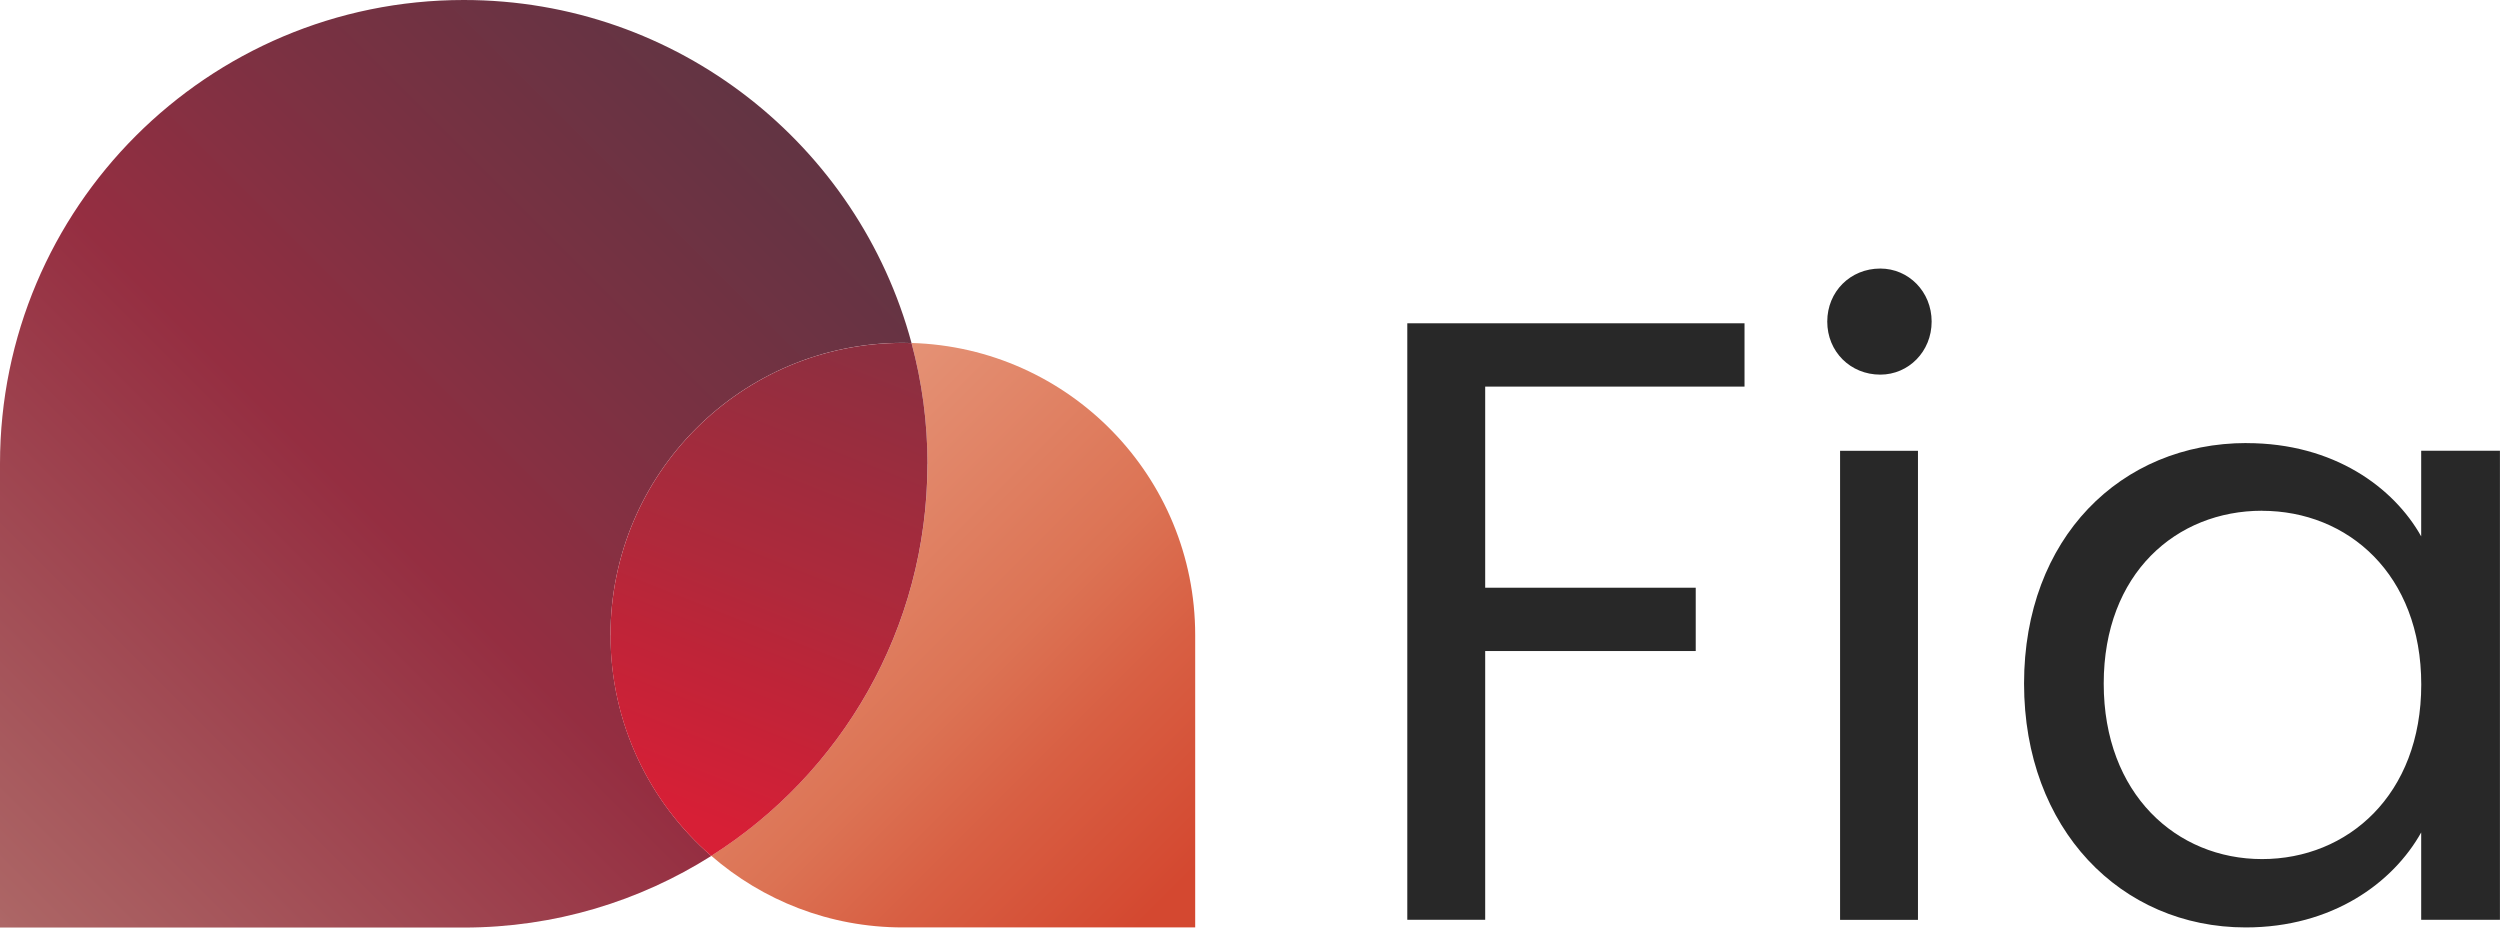
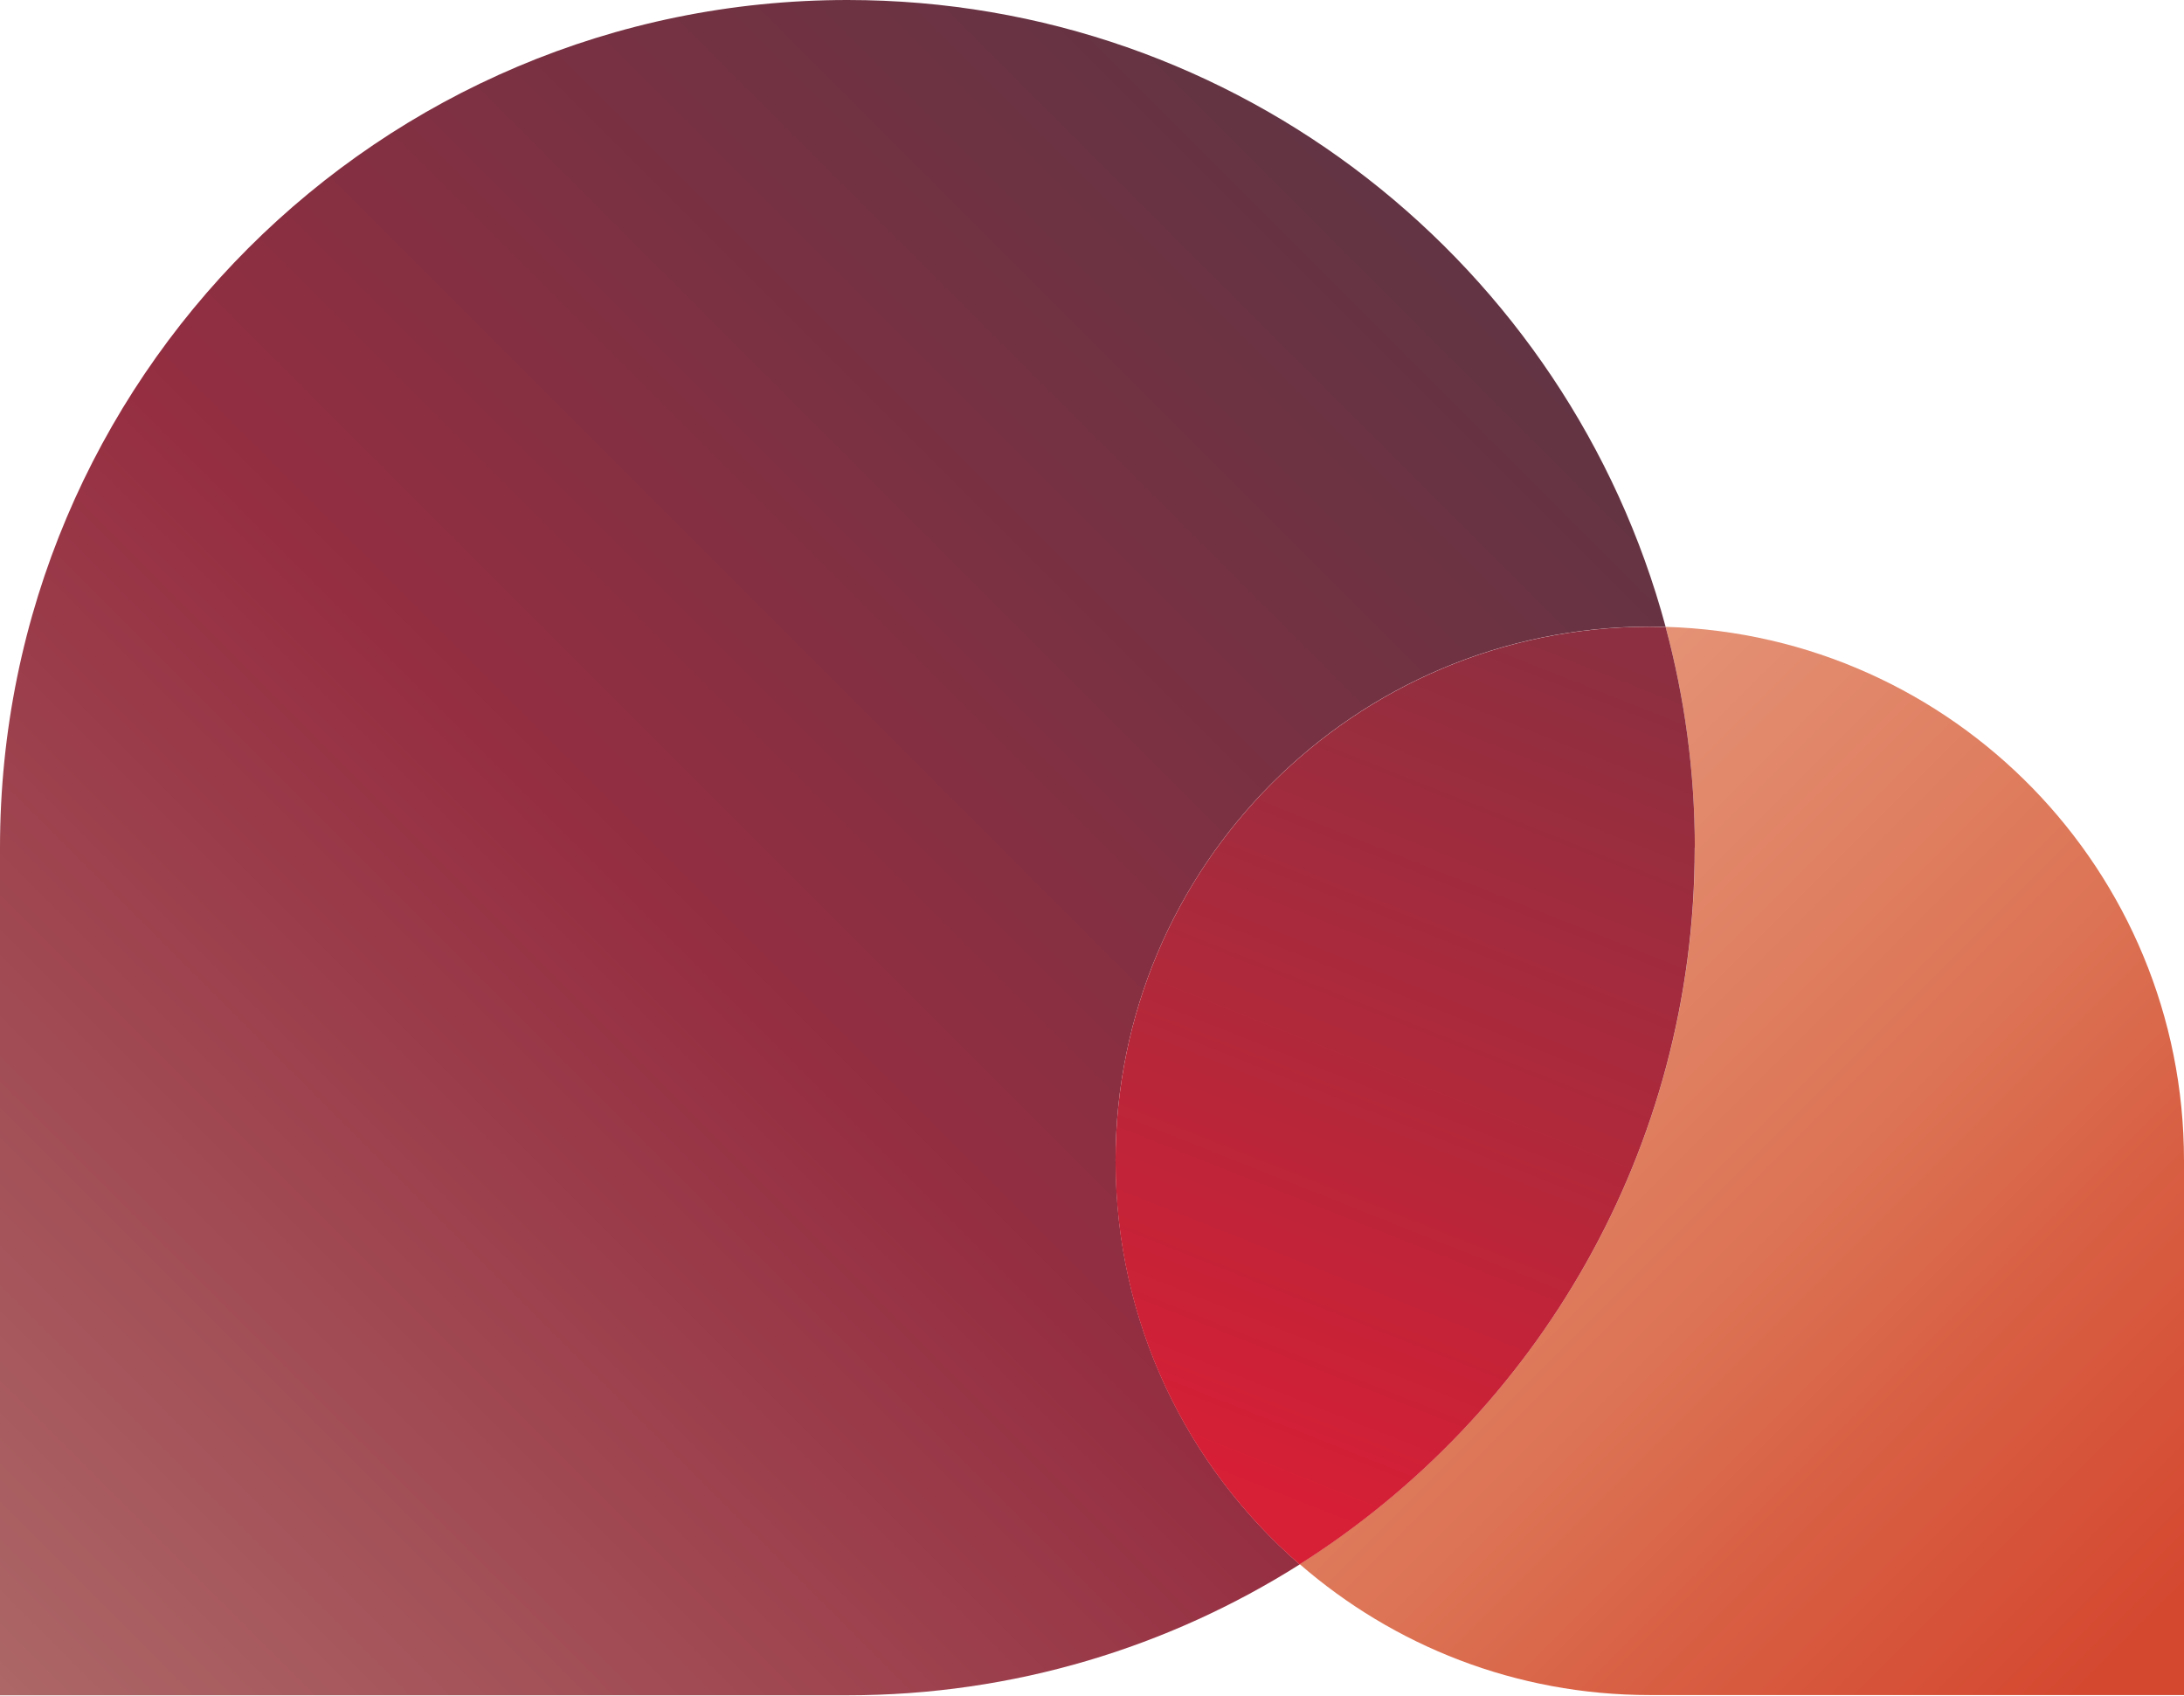
- <svg xmlns="http://www.w3.org/2000/svg" id="Layer_2" viewBox="0 0 382.24 141.81">
+ <svg xmlns="http://www.w3.org/2000/svg" id="Layer_2" viewBox="0 0 182.74 141.81">
  <defs>
-     <style>.cls-1{fill:url(#Red_gradient);}.cls-1,.cls-2,.cls-3,.cls-4{stroke-width:0px;}.cls-2{fill:url(#Autumn_Crimson);}.cls-3{fill:#282828;}.cls-4{fill:url(#Autumn_Red_Orange);}</style>
+     <style>.cls-1{fill:url(#Red_gradient);}.cls-1,.cls-2,.cls-3{stroke-width:0px;}.cls-2{fill:url(#Autumn_Crimson);}.cls-3{fill:url(#Autumn_Red_Orange);}</style>
    <linearGradient id="Autumn_Crimson" x1="-.06" y1="140.63" x2="119.21" y2="21.36" gradientUnits="userSpaceOnUse">
      <stop offset="0" stop-color="#ad6767" />
      <stop offset=".01" stop-color="#ac6565" />
      <stop offset=".5" stop-color="#952e41" />
      <stop offset=".75" stop-color="#7a3142" />
      <stop offset="1" stop-color="#633443" />
    </linearGradient>
    <linearGradient id="Autumn_Red_Orange" x1="111" y1="69.99" x2="178.39" y2="137.38" gradientUnits="userSpaceOnUse">
      <stop offset="0" stop-color="#e6977b" />
      <stop offset=".53" stop-color="#dc7354" />
      <stop offset=".72" stop-color="#d85f43" />
      <stop offset="1" stop-color="#d44830" />
    </linearGradient>
    <linearGradient id="Red_gradient" x1="130.8" y1="53.23" x2="102.8" y2="123.73" gradientUnits="userSpaceOnUse">
      <stop offset="0" stop-color="#8d2f40" />
      <stop offset=".5" stop-color="#af293b" />
      <stop offset=".69" stop-color="#bf2438" />
      <stop offset="1" stop-color="#d71f36" />
    </linearGradient>
  </defs>
  <g id="Layer_1-2">
-     <path class="cls-3" d="m215.17,49.43h51.56v9.68h-39.65v30.75h32.19v9.68h-32.19v41.09h-11.91V49.43Z" />
-     <path class="cls-3" d="m279.38,49.17c0-4.58,3.53-8.11,8.11-8.11,4.32,0,7.85,3.53,7.85,8.11s-3.53,8.11-7.85,8.11c-4.58,0-8.11-3.53-8.11-8.11Zm1.96,19.76h11.91v71.71h-11.91v-71.71Z" />
-     <path class="cls-3" d="m343.5,67.75c13.35,0,22.51,6.8,26.69,14.26v-13.09h12.04v71.71h-12.04v-13.35c-4.32,7.72-13.61,14.52-26.83,14.52-19.1,0-33.89-15.05-33.89-37.29s14.79-36.77,34.02-36.77Zm2.36,10.34c-13.09,0-24.21,9.55-24.21,26.43s11.12,26.83,24.21,26.83,24.34-9.81,24.34-26.69-11.25-26.56-24.34-26.56Z" />
    <path class="cls-2" d="m93.34,97.12c0-24.68,20.01-44.7,44.7-44.7.45,0,.89.02,1.33.03C131.25,22.25,103.68,0,70.91,0,31.74,0,0,31.75,0,70.91v70.91h70.91c13.92,0,26.89-4.03,37.84-10.95-9.43-8.19-15.4-20.27-15.4-33.74Z" />
-     <path class="cls-4" d="m139.37,52.45c1.58,5.89,2.44,12.07,2.44,18.45,0,25.25-13.2,47.39-33.06,59.95,7.85,6.82,18.08,10.95,29.29,10.95h44.7v-44.7c0-24.23-19.29-43.96-43.37-44.66Z" />
+     <path class="cls-3" d="m139.37,52.45c1.58,5.89,2.44,12.07,2.44,18.45,0,25.25-13.2,47.39-33.06,59.95,7.85,6.82,18.08,10.95,29.29,10.95h44.7v-44.7c0-24.23-19.29-43.96-43.37-44.66Z" />
    <path class="cls-1" d="m141.81,70.91c0-6.38-.86-12.57-2.44-18.45-.44-.01-.88-.03-1.33-.03-24.68,0-44.7,20.01-44.7,44.7,0,13.48,5.97,25.55,15.4,33.74,19.86-12.56,33.06-34.71,33.06-59.95Z" />
  </g>
</svg>
